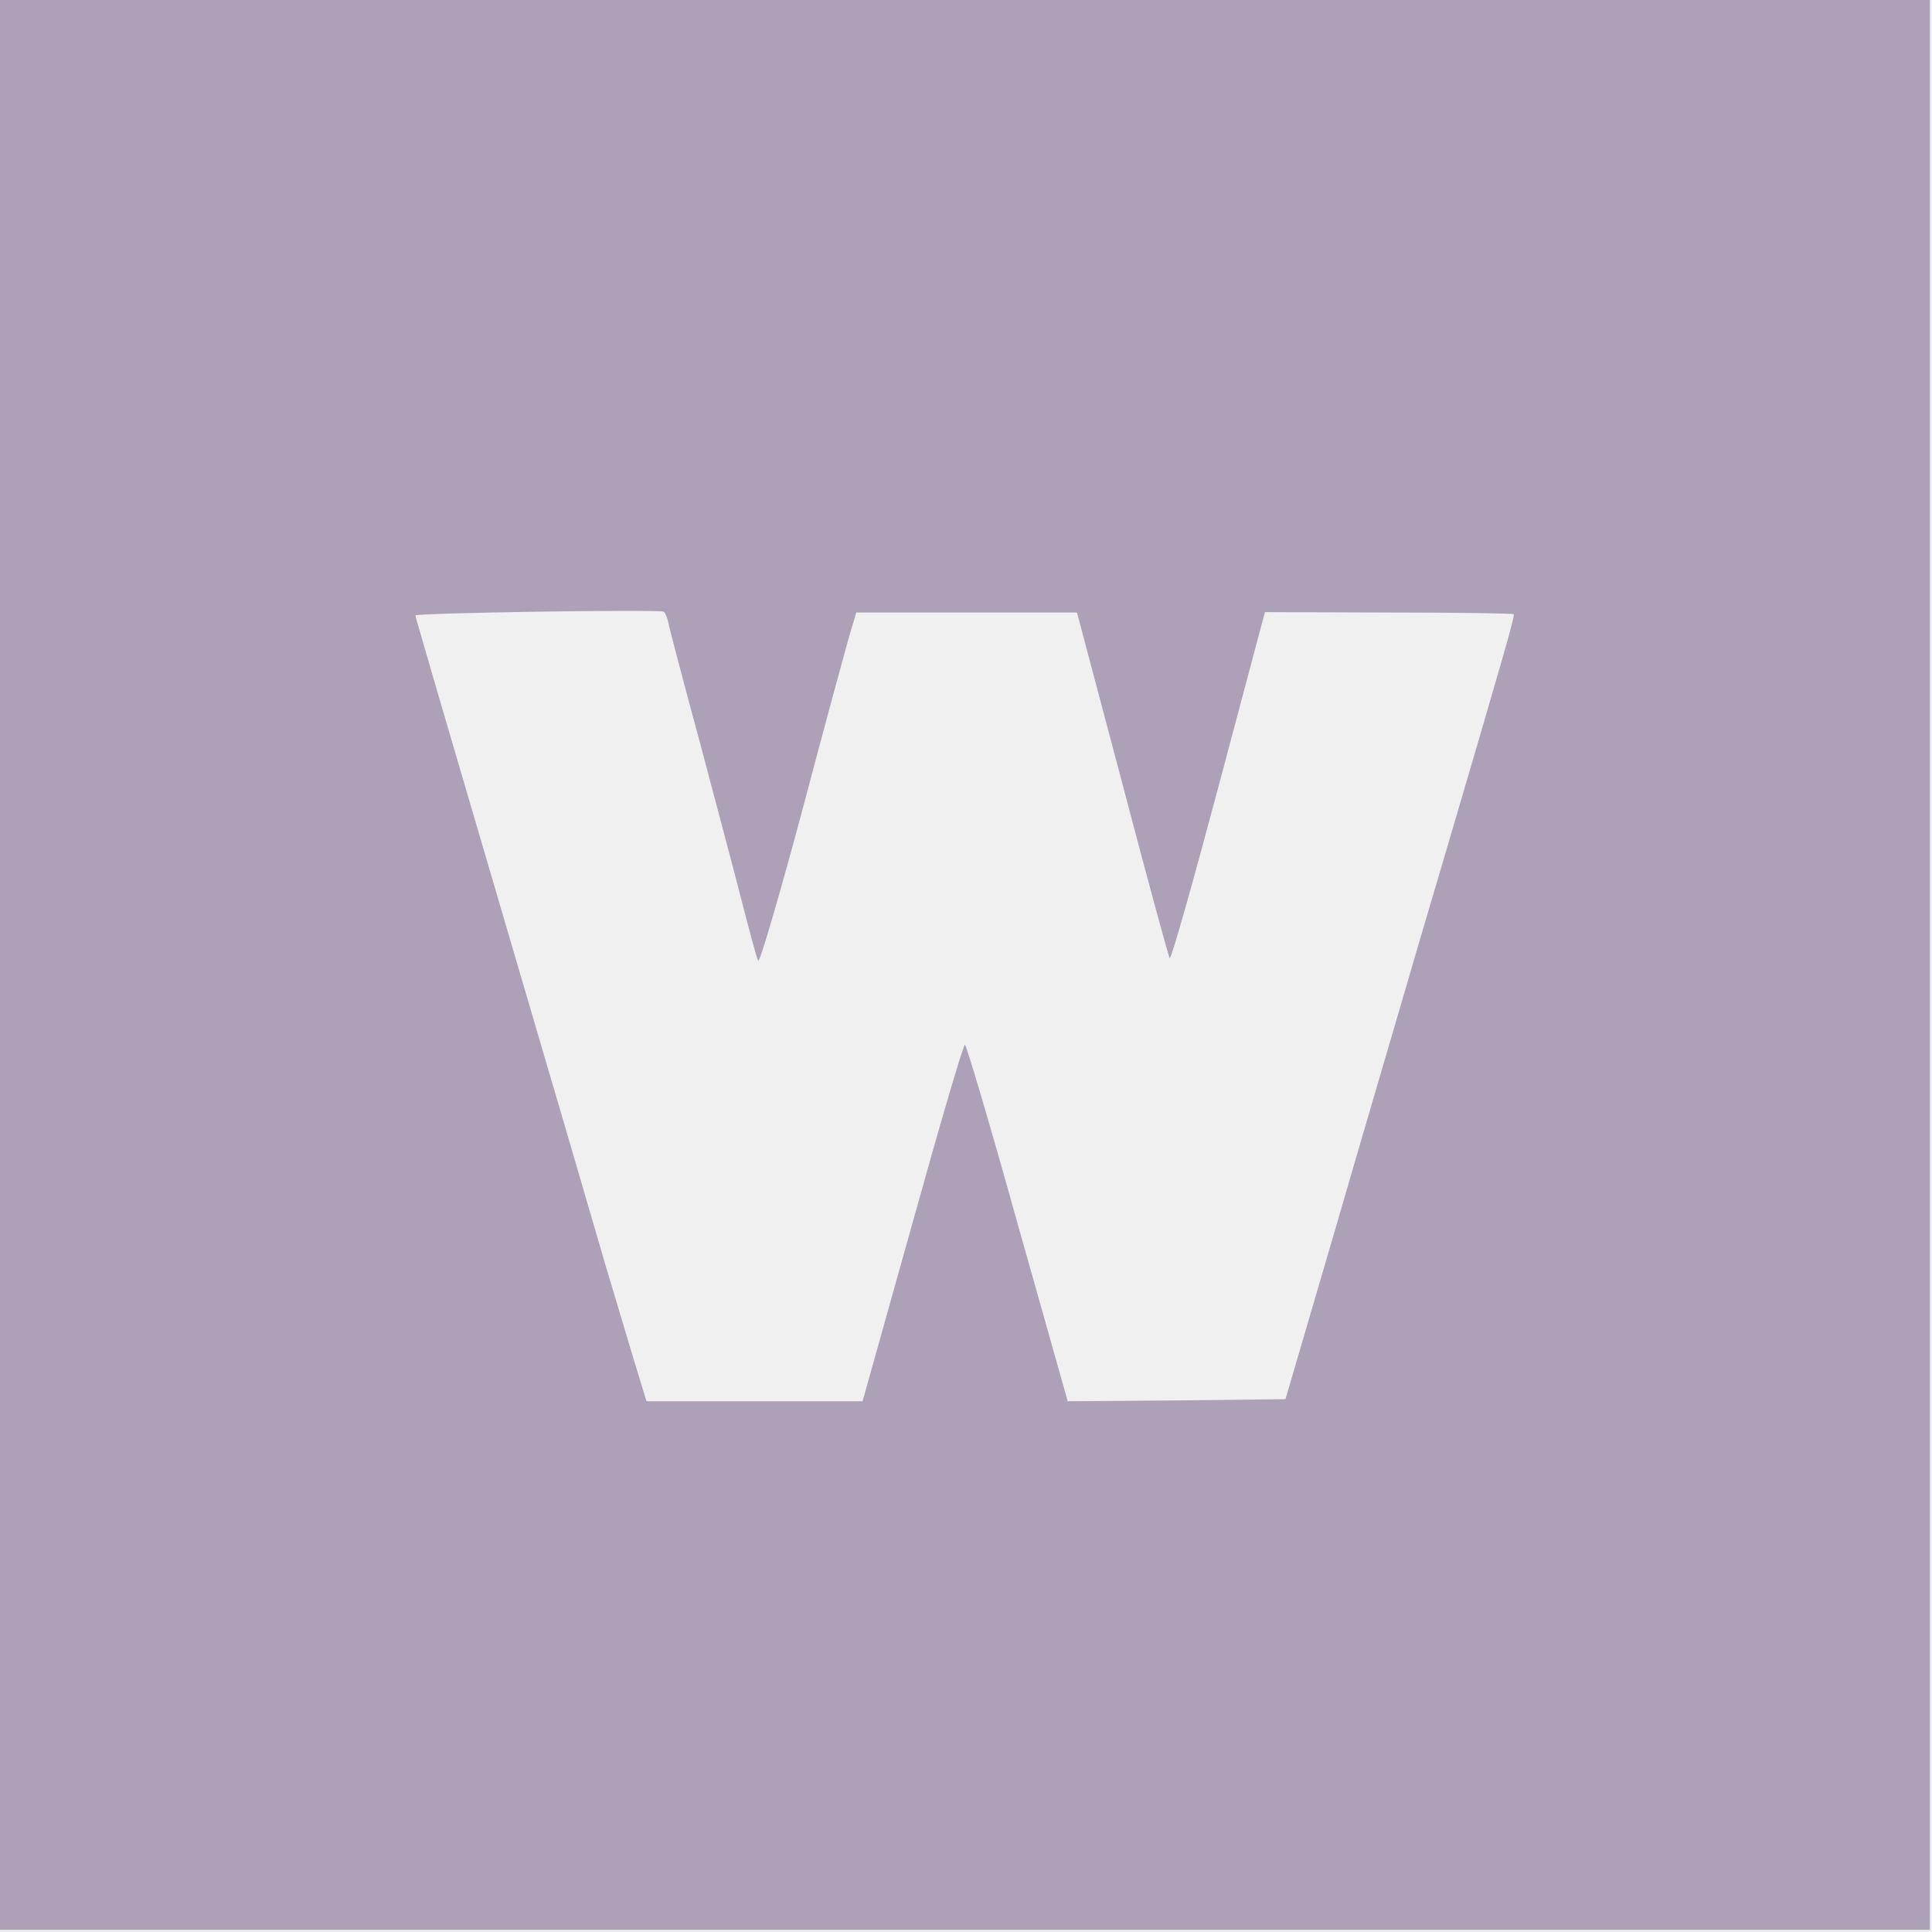
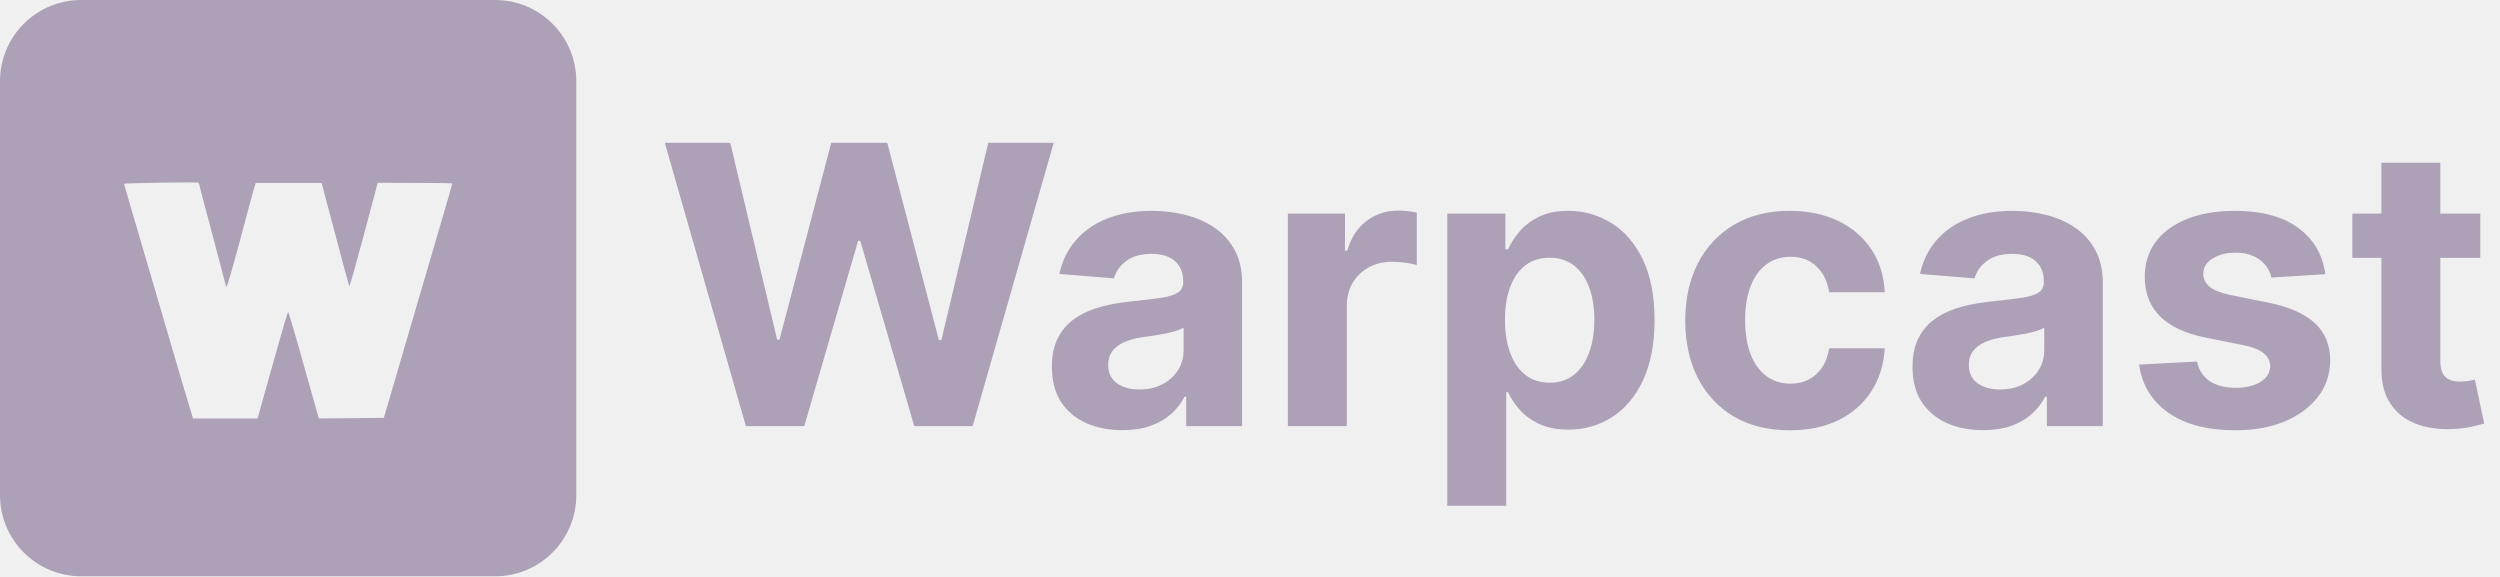
- <svg xmlns="http://www.w3.org/2000/svg" width="614" height="614" viewBox="0 0 614 614" fill="none">
-   <g clip-path="url(#clip0_3032_580)">
-     <path d="M0 306.667V613.333H306.667H613.333V306.667V0H306.667H0V306.667ZM212.667 199.067C213.2 201.333 217.467 217.733 222.267 235.333C226.933 252.933 232.933 275.467 235.467 285.333C238 295.2 240.4 304.267 240.933 305.333C241.333 306.4 247.467 285.467 254.667 258.667C261.733 231.867 268.667 206.533 269.867 202.267L272.133 194.667H307.2H342.267L356.667 248.933C364.533 278.933 371.333 303.867 371.733 304.533C372.133 305.2 379.067 280.667 387.2 250.133L402 194.533L441.333 194.667C462.8 194.667 480.8 194.933 481.067 195.2C481.467 195.733 478.4 206.533 459.2 271.733C453.6 290.533 447.333 312 445.2 319.333C443.067 326.667 433.867 357.867 424.933 388.667L408.533 444.667L373.867 445.067L339.333 445.333L323.333 388.667C314.667 357.467 307.067 332 306.667 332C306.133 332 298.667 357.467 290 388.667L274.133 445.333H239.733H205.467L201.467 432.267C199.333 425.2 195.467 412.133 192.8 403.333C190.267 394.533 175.6 344.4 160.133 291.867C144.667 239.333 132 196 132 195.6C132 194.8 208.933 193.6 210.933 194.4C211.333 194.533 212.267 196.667 212.667 199.067Z" fill="#ACA1B7" />
+ <svg xmlns="http://www.w3.org/2000/svg" width="308" height="71" viewBox="0 0 308 71" fill="none">
+   <g clip-path="url(#clip0_3232_583)">
+     <path d="M0 35.5V71H35.5H71V35.5V-7.62939e-06H35.5H0V35.5ZM24.619 23.044C24.68 23.306 25.174 25.205 25.73 27.242C26.27 29.28 26.965 31.888 27.258 33.03C27.551 34.173 27.829 35.222 27.891 35.346C27.937 35.469 28.647 33.046 29.48 29.944C30.299 26.841 31.101 23.909 31.24 23.415L31.502 22.535H35.562H39.621L41.288 28.817C42.199 32.29 42.986 35.176 43.032 35.253C43.078 35.33 43.881 32.49 44.823 28.956L46.536 22.519L51.089 22.535C53.574 22.535 55.658 22.566 55.689 22.596C55.735 22.658 55.38 23.909 53.157 31.456C52.509 33.632 51.784 36.117 51.537 36.966C51.29 37.815 50.225 41.427 49.191 44.992L47.292 51.475L43.279 51.521L39.282 51.552L37.429 44.992C36.426 41.381 35.546 38.433 35.5 38.433C35.438 38.433 34.574 41.381 33.571 44.992L31.734 51.552H27.752H23.785L23.322 50.04C23.075 49.221 22.627 47.709 22.319 46.69C22.025 45.672 20.328 39.868 18.537 33.787C16.747 27.705 15.28 22.689 15.28 22.643C15.28 22.55 24.186 22.411 24.418 22.504C24.464 22.519 24.572 22.766 24.619 23.044Z" fill="#ACA1B7" />
  </g>
+   <path d="M91.892 52.5L81.903 17.591H89.966L95.744 41.847H96.034L102.409 17.591H109.312L115.67 41.898H115.977L121.756 17.591H129.818L119.83 52.5H112.636L105.989 29.676H105.716L99.085 52.5H91.892ZM138.286 52.994C136.615 52.994 135.126 52.705 133.82 52.125C132.513 51.534 131.479 50.665 130.717 49.517C129.967 48.358 129.592 46.915 129.592 45.188C129.592 43.733 129.859 42.511 130.393 41.523C130.928 40.534 131.655 39.739 132.575 39.136C133.496 38.534 134.541 38.08 135.712 37.773C136.893 37.466 138.132 37.25 139.428 37.125C140.95 36.966 142.178 36.818 143.109 36.682C144.041 36.534 144.717 36.318 145.138 36.034C145.558 35.75 145.768 35.33 145.768 34.773V34.67C145.768 33.591 145.428 32.756 144.746 32.165C144.075 31.574 143.121 31.278 141.882 31.278C140.575 31.278 139.536 31.568 138.763 32.148C137.99 32.716 137.479 33.432 137.229 34.295L130.513 33.75C130.854 32.159 131.524 30.784 132.524 29.625C133.524 28.454 134.814 27.557 136.393 26.932C137.984 26.296 139.825 25.977 141.916 25.977C143.371 25.977 144.763 26.148 146.092 26.489C147.433 26.829 148.621 27.358 149.655 28.074C150.7 28.79 151.524 29.71 152.126 30.835C152.729 31.949 153.03 33.284 153.03 34.841V52.5H146.143V48.869H145.939C145.518 49.688 144.956 50.409 144.251 51.034C143.547 51.648 142.7 52.131 141.712 52.483C140.723 52.824 139.581 52.994 138.286 52.994ZM140.365 47.983C141.433 47.983 142.376 47.773 143.195 47.352C144.013 46.92 144.655 46.341 145.121 45.614C145.587 44.886 145.82 44.062 145.82 43.142V40.364C145.592 40.511 145.28 40.648 144.882 40.773C144.496 40.886 144.058 40.994 143.57 41.097C143.081 41.188 142.592 41.273 142.104 41.352C141.615 41.42 141.172 41.483 140.774 41.54C139.922 41.665 139.178 41.864 138.541 42.136C137.905 42.409 137.411 42.778 137.058 43.244C136.706 43.699 136.53 44.267 136.53 44.949C136.53 45.938 136.888 46.693 137.604 47.216C138.331 47.727 139.251 47.983 140.365 47.983ZM158.663 52.5V26.318H165.703V30.886H165.976C166.453 29.261 167.254 28.034 168.379 27.204C169.504 26.364 170.8 25.943 172.266 25.943C172.629 25.943 173.021 25.966 173.442 26.011C173.862 26.057 174.232 26.119 174.55 26.199V32.642C174.209 32.54 173.737 32.449 173.135 32.369C172.533 32.29 171.982 32.25 171.482 32.25C170.413 32.25 169.459 32.483 168.618 32.949C167.788 33.403 167.129 34.04 166.641 34.858C166.163 35.676 165.925 36.619 165.925 37.688V52.5H158.663ZM178.304 62.318V26.318H185.463V30.716H185.787C186.105 30.011 186.565 29.296 187.168 28.568C187.781 27.829 188.577 27.216 189.554 26.727C190.543 26.227 191.77 25.977 193.236 25.977C195.145 25.977 196.906 26.477 198.52 27.477C200.134 28.466 201.423 29.96 202.389 31.96C203.355 33.949 203.838 36.443 203.838 39.443C203.838 42.364 203.366 44.83 202.423 46.841C201.491 48.841 200.219 50.358 198.605 51.392C197.003 52.415 195.207 52.926 193.219 52.926C191.81 52.926 190.611 52.693 189.622 52.227C188.645 51.761 187.844 51.176 187.219 50.472C186.594 49.756 186.116 49.034 185.787 48.307H185.565V62.318H178.304ZM185.412 39.409C185.412 40.966 185.628 42.324 186.06 43.483C186.491 44.642 187.116 45.545 187.935 46.193C188.753 46.83 189.747 47.148 190.918 47.148C192.099 47.148 193.099 46.824 193.918 46.176C194.736 45.517 195.355 44.608 195.776 43.449C196.207 42.278 196.423 40.932 196.423 39.409C196.423 37.898 196.213 36.568 195.793 35.42C195.372 34.273 194.753 33.375 193.935 32.727C193.116 32.08 192.111 31.756 190.918 31.756C189.736 31.756 188.736 32.068 187.918 32.693C187.111 33.318 186.491 34.205 186.06 35.352C185.628 36.5 185.412 37.852 185.412 39.409ZM220.509 53.011C217.827 53.011 215.52 52.443 213.588 51.307C211.668 50.159 210.19 48.568 209.156 46.534C208.134 44.5 207.622 42.159 207.622 39.511C207.622 36.83 208.139 34.477 209.173 32.455C210.219 30.421 211.702 28.835 213.622 27.699C215.543 26.551 217.827 25.977 220.474 25.977C222.759 25.977 224.759 26.392 226.474 27.222C228.19 28.051 229.548 29.216 230.548 30.716C231.548 32.216 232.099 33.977 232.202 36H225.349C225.156 34.693 224.645 33.642 223.815 32.847C222.997 32.04 221.923 31.636 220.594 31.636C219.469 31.636 218.486 31.943 217.645 32.557C216.815 33.159 216.168 34.04 215.702 35.199C215.236 36.358 215.003 37.761 215.003 39.409C215.003 41.08 215.23 42.5 215.685 43.67C216.151 44.841 216.804 45.733 217.645 46.347C218.486 46.96 219.469 47.267 220.594 47.267C221.423 47.267 222.168 47.097 222.827 46.756C223.497 46.415 224.048 45.92 224.48 45.273C224.923 44.614 225.213 43.824 225.349 42.903H232.202C232.088 44.903 231.543 46.665 230.565 48.188C229.599 49.699 228.264 50.881 226.56 51.733C224.855 52.585 222.838 53.011 220.509 53.011ZM244.317 52.994C242.646 52.994 241.158 52.705 239.851 52.125C238.544 51.534 237.51 50.665 236.749 49.517C235.999 48.358 235.624 46.915 235.624 45.188C235.624 43.733 235.891 42.511 236.425 41.523C236.959 40.534 237.686 39.739 238.607 39.136C239.527 38.534 240.572 38.08 241.743 37.773C242.925 37.466 244.163 37.25 245.459 37.125C246.982 36.966 248.209 36.818 249.141 36.682C250.072 36.534 250.749 36.318 251.169 36.034C251.589 35.75 251.8 35.33 251.8 34.773V34.67C251.8 33.591 251.459 32.756 250.777 32.165C250.107 31.574 249.152 31.278 247.913 31.278C246.607 31.278 245.567 31.568 244.794 32.148C244.021 32.716 243.51 33.432 243.26 34.295L236.544 33.75C236.885 32.159 237.555 30.784 238.555 29.625C239.555 28.454 240.845 27.557 242.425 26.932C244.016 26.296 245.857 25.977 247.947 25.977C249.402 25.977 250.794 26.148 252.124 26.489C253.464 26.829 254.652 27.358 255.686 28.074C256.732 28.79 257.555 29.71 258.158 30.835C258.76 31.949 259.061 33.284 259.061 34.841V52.5H252.175V48.869H251.97C251.55 49.688 250.987 50.409 250.283 51.034C249.578 51.648 248.732 52.131 247.743 52.483C246.754 52.824 245.612 52.994 244.317 52.994ZM246.396 47.983C247.464 47.983 248.408 47.773 249.226 47.352C250.044 46.92 250.686 46.341 251.152 45.614C251.618 44.886 251.851 44.062 251.851 43.142V40.364C251.624 40.511 251.311 40.648 250.913 40.773C250.527 40.886 250.089 40.994 249.601 41.097C249.112 41.188 248.624 41.273 248.135 41.352C247.646 41.42 247.203 41.483 246.805 41.54C245.953 41.665 245.209 41.864 244.572 42.136C243.936 42.409 243.442 42.778 243.089 43.244C242.737 43.699 242.561 44.267 242.561 44.949C242.561 45.938 242.919 46.693 243.635 47.216C244.362 47.727 245.283 47.983 246.396 47.983ZM286.479 33.784L279.831 34.193C279.717 33.625 279.473 33.114 279.098 32.659C278.723 32.193 278.229 31.824 277.615 31.551C277.013 31.267 276.291 31.125 275.45 31.125C274.325 31.125 273.376 31.364 272.604 31.841C271.831 32.307 271.445 32.932 271.445 33.716C271.445 34.341 271.695 34.869 272.195 35.301C272.695 35.733 273.553 36.08 274.768 36.341L279.507 37.295C282.053 37.818 283.95 38.659 285.2 39.818C286.45 40.977 287.075 42.5 287.075 44.386C287.075 46.102 286.57 47.608 285.558 48.903C284.558 50.199 283.183 51.21 281.433 51.938C279.695 52.653 277.689 53.011 275.416 53.011C271.95 53.011 269.189 52.29 267.132 50.847C265.087 49.392 263.888 47.415 263.536 44.915L270.678 44.54C270.893 45.597 271.416 46.403 272.246 46.96C273.075 47.506 274.138 47.778 275.433 47.778C276.706 47.778 277.729 47.534 278.501 47.045C279.286 46.545 279.683 45.903 279.695 45.119C279.683 44.46 279.405 43.92 278.859 43.5C278.314 43.068 277.473 42.739 276.337 42.511L271.803 41.608C269.246 41.097 267.342 40.21 266.092 38.949C264.854 37.688 264.234 36.08 264.234 34.125C264.234 32.443 264.689 30.994 265.598 29.778C266.518 28.562 267.808 27.625 269.467 26.966C271.138 26.307 273.092 25.977 275.331 25.977C278.638 25.977 281.24 26.676 283.138 28.074C285.047 29.472 286.161 31.375 286.479 33.784ZM305.574 26.318V31.773H289.807V26.318H305.574ZM293.386 20.046H300.648V44.455C300.648 45.125 300.75 45.648 300.955 46.023C301.159 46.386 301.443 46.642 301.807 46.79C302.182 46.938 302.614 47.011 303.102 47.011C303.443 47.011 303.784 46.983 304.125 46.926C304.466 46.858 304.727 46.807 304.909 46.773L306.051 52.176C305.688 52.29 305.176 52.42 304.517 52.568C303.858 52.727 303.057 52.824 302.114 52.858C300.364 52.926 298.83 52.693 297.511 52.159C296.205 51.625 295.188 50.795 294.46 49.67C293.733 48.545 293.375 47.125 293.386 45.409V20.046Z" fill="#ACA1B7" />
  <defs>
-     <clipPath id="clip0_3032_580">
-       <rect width="613.333" height="613.333" fill="white" />
+     <clipPath id="clip0_3232_583">
+       <rect width="71" height="71" rx="10" fill="white" />
    </clipPath>
  </defs>
</svg>
